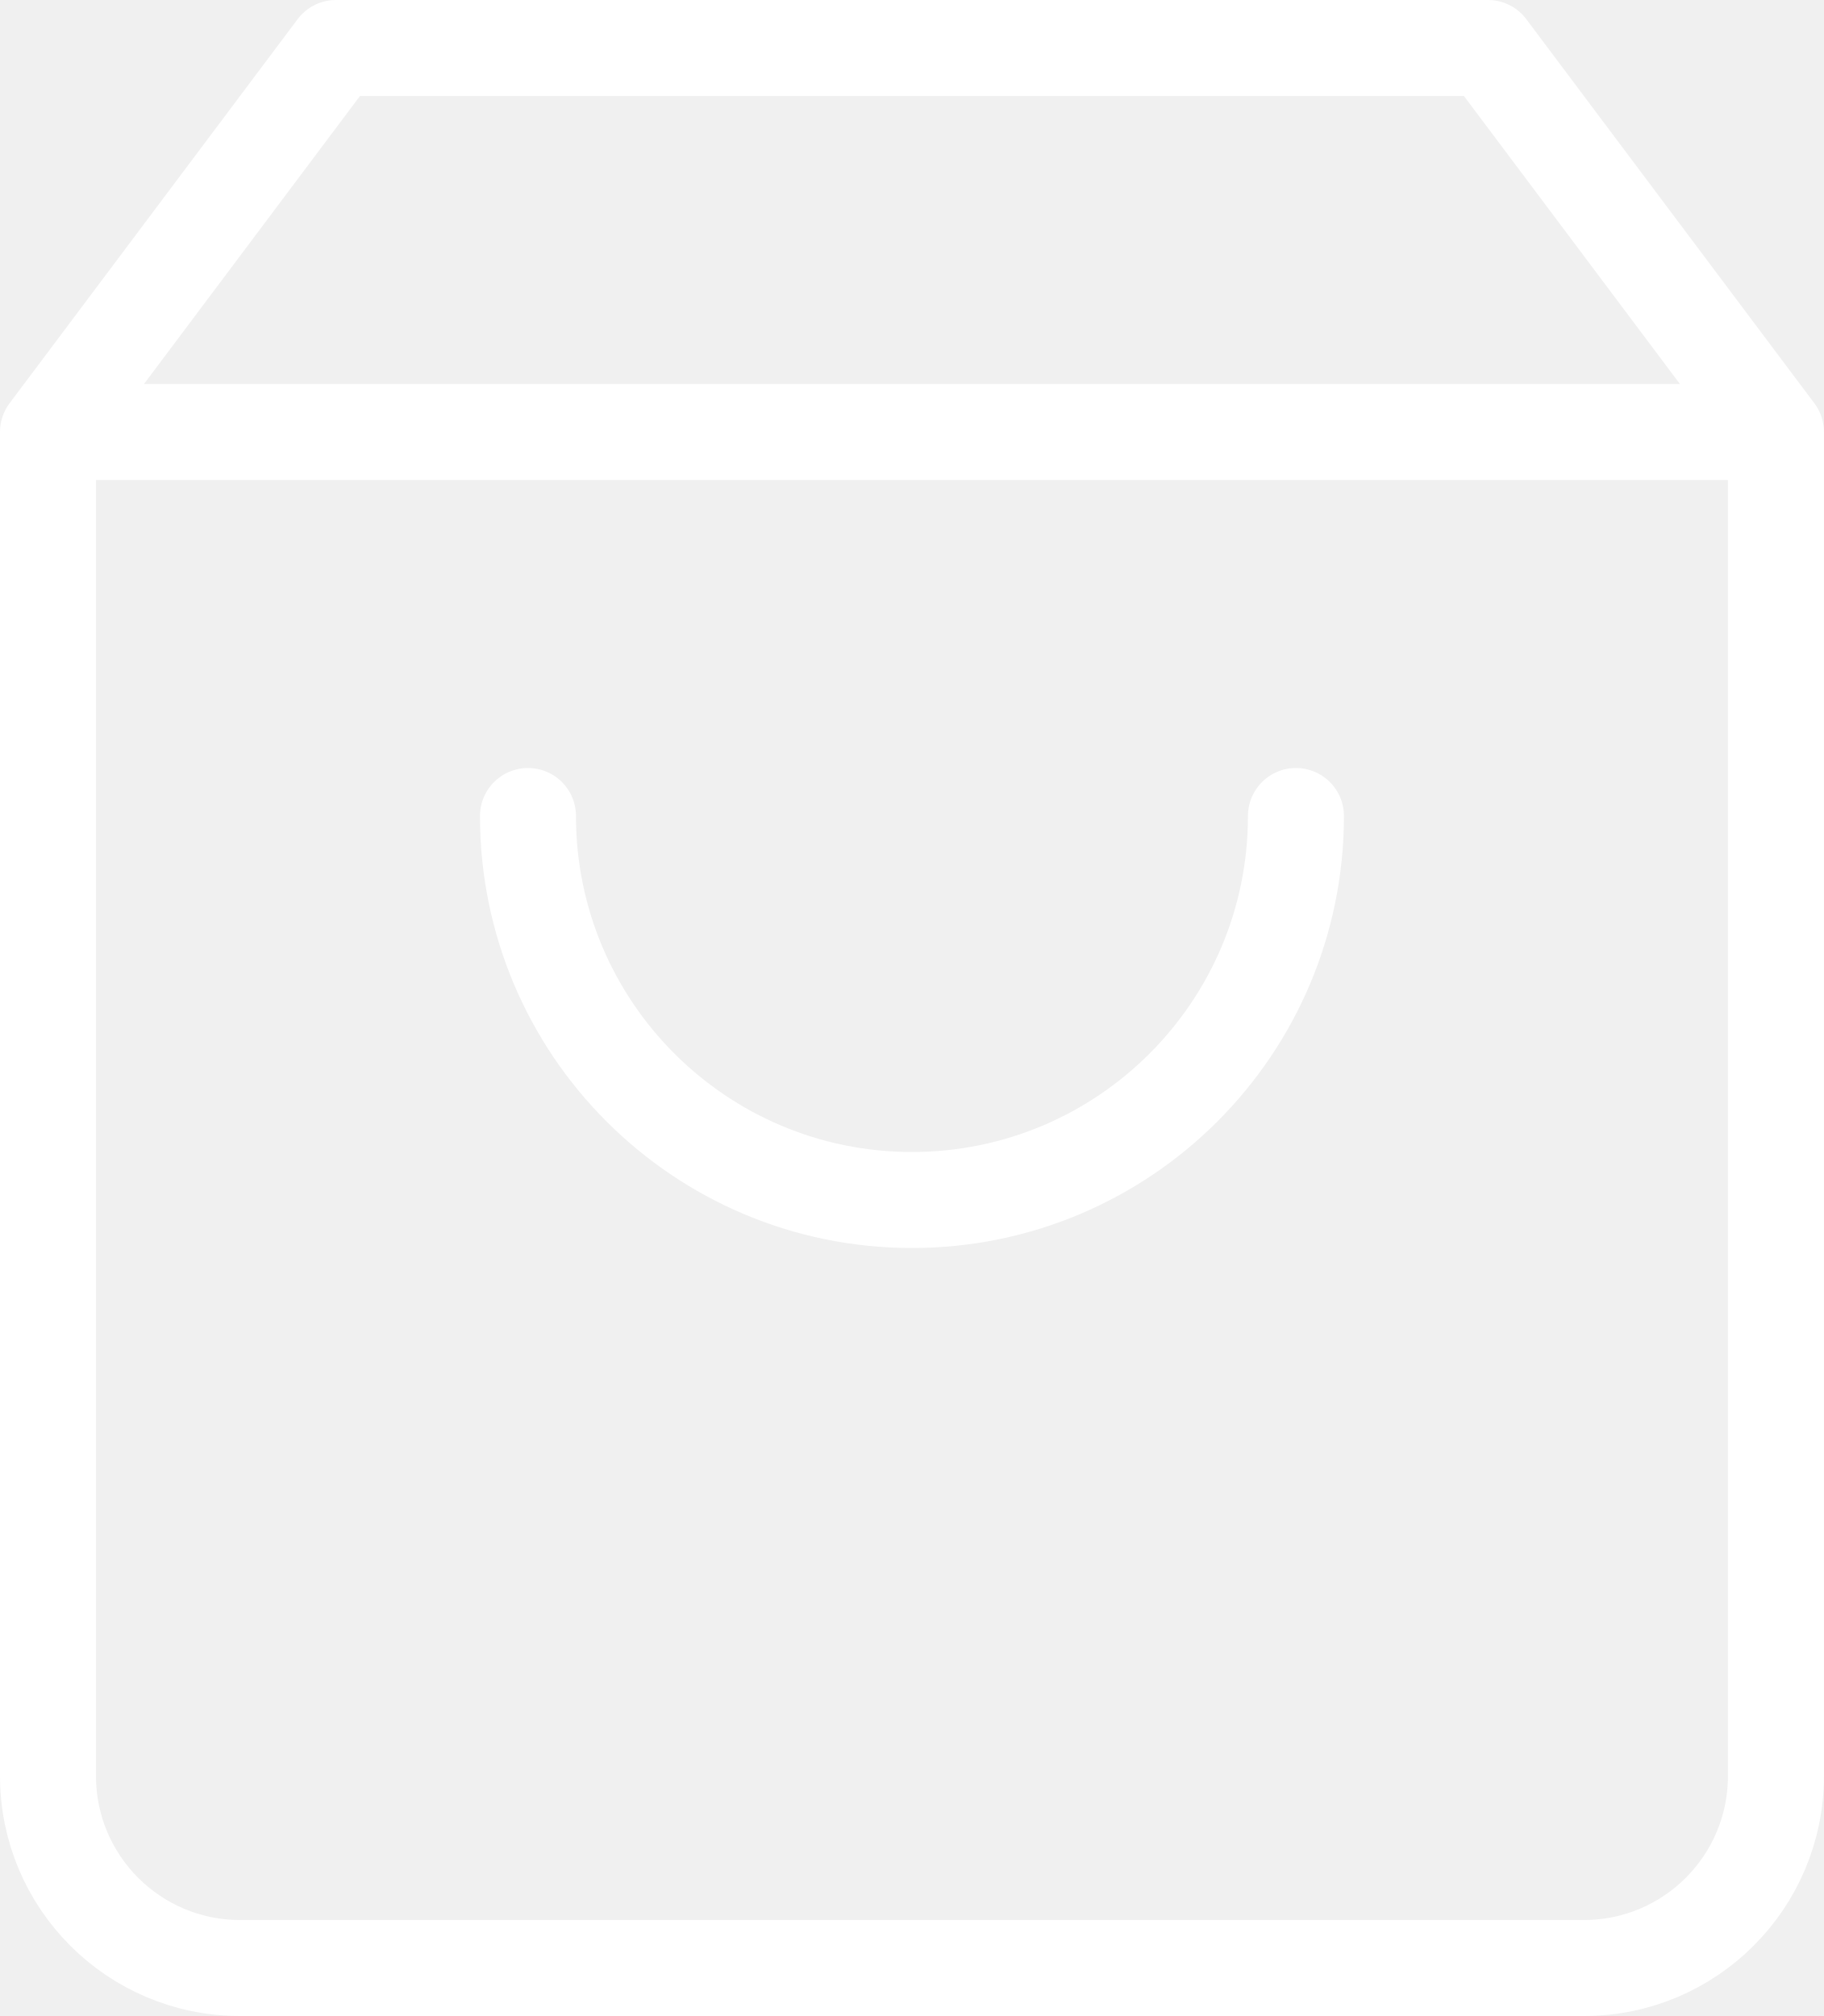
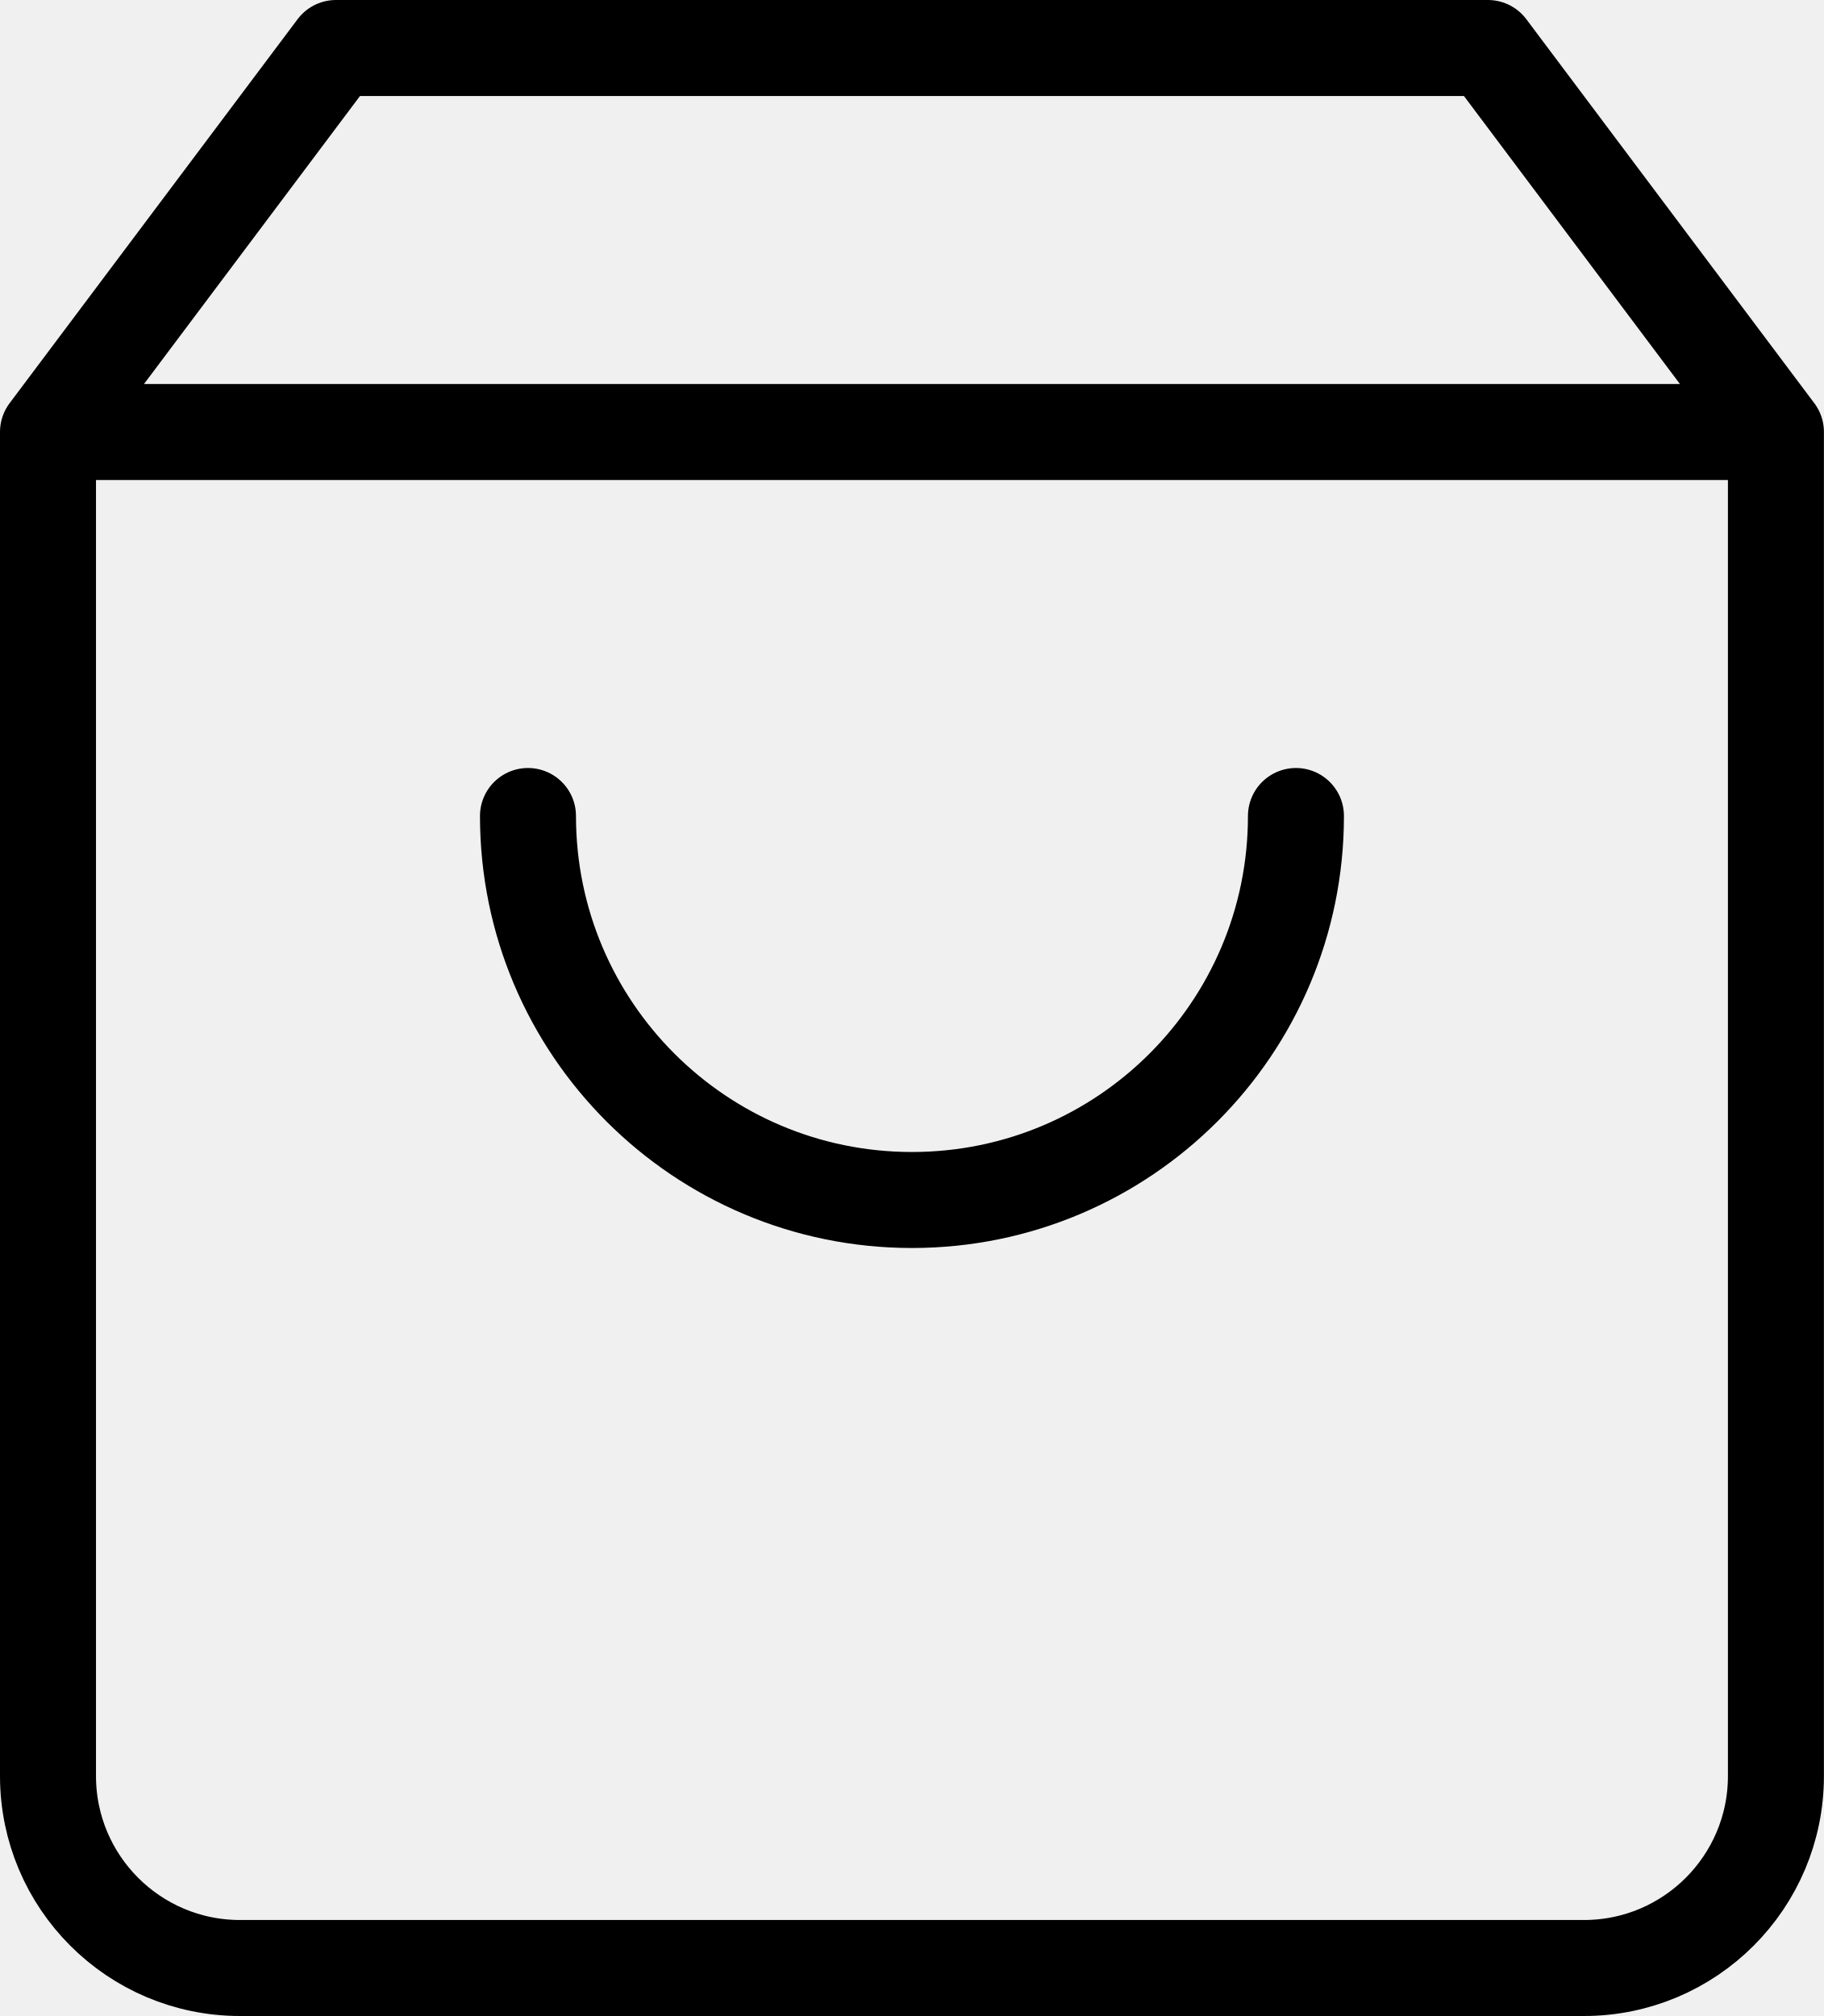
<svg xmlns="http://www.w3.org/2000/svg" width="38" height="42" fill="none">
-   <path d="M7 1L1 9v28a4 4 0 004 4h28a4 4 0 004-4V9l-6-8H7zM1 9h36m-10 8a8 8 0 01-16 0" stroke="#fff" stroke-width="2" stroke-linecap="round" stroke-linejoin="round" />
+   <path d="M7 1L1 9v28a4 4 0 004 4h28a4 4 0 004-4V9l-6-8H7zM1 9h36m-10 8a8 8 0 01-16 0" stroke="#000" stroke-width="2" stroke-linecap="round" stroke-linejoin="round" />
</svg>
